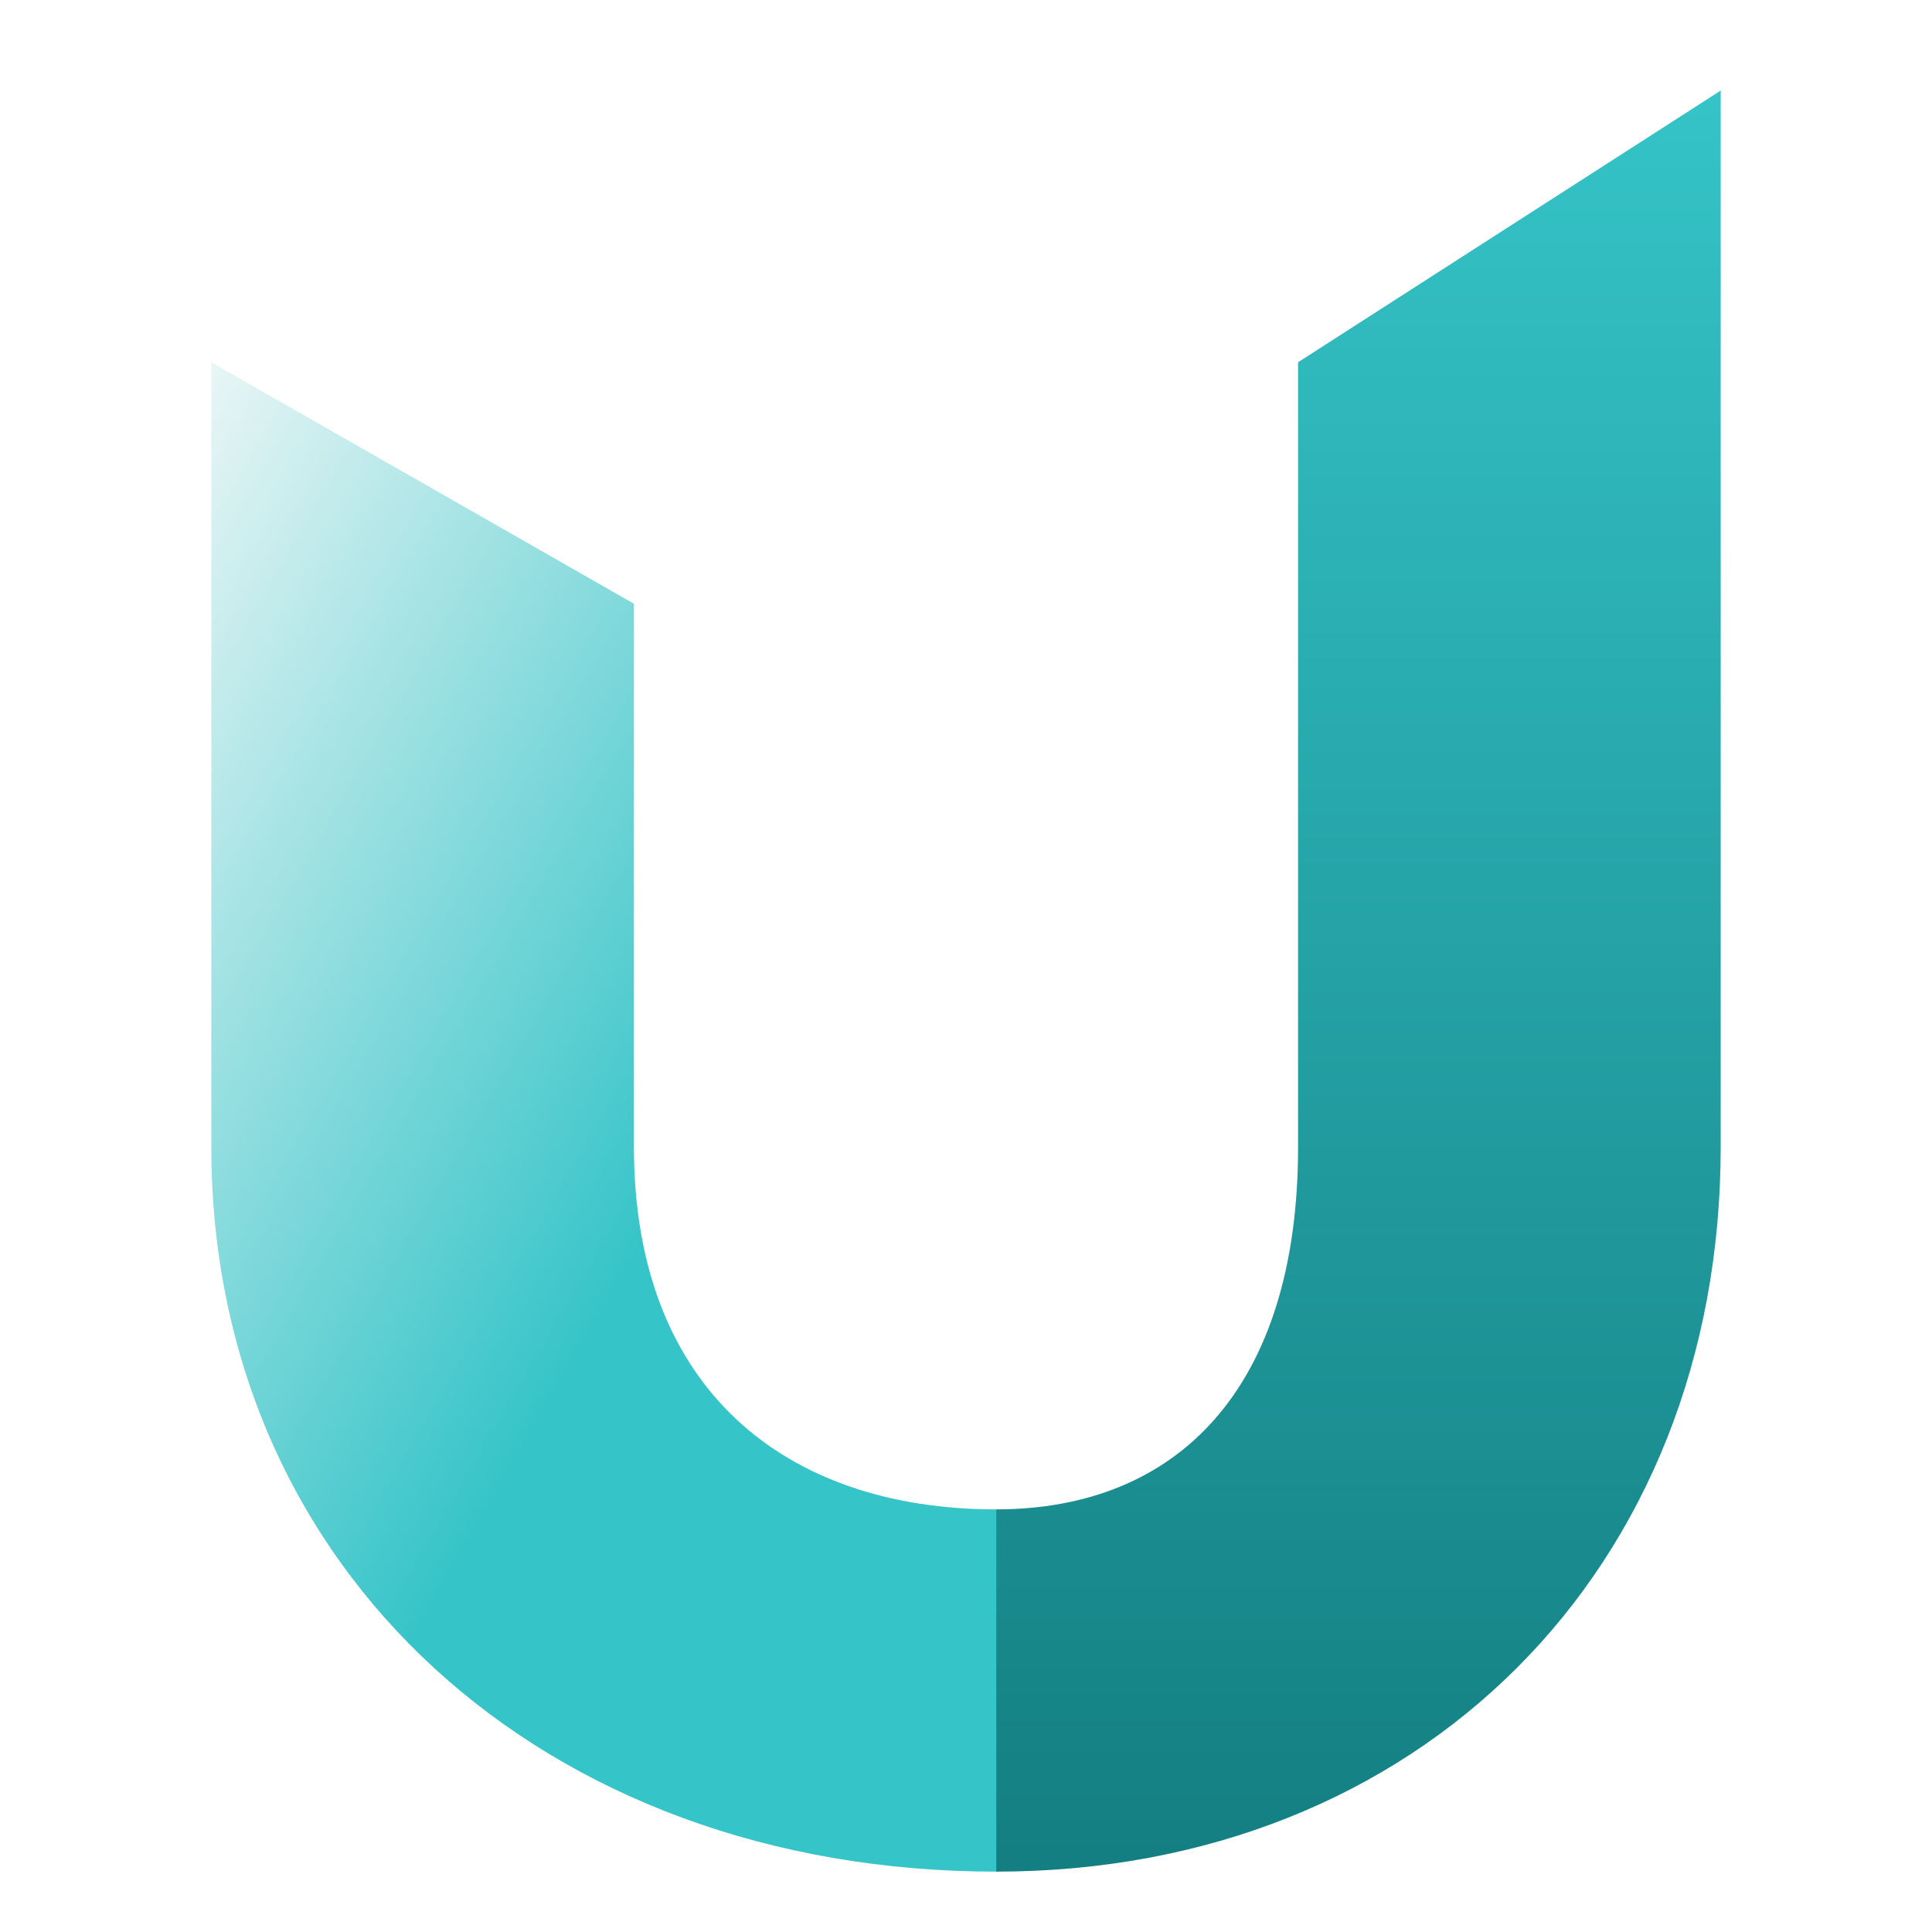
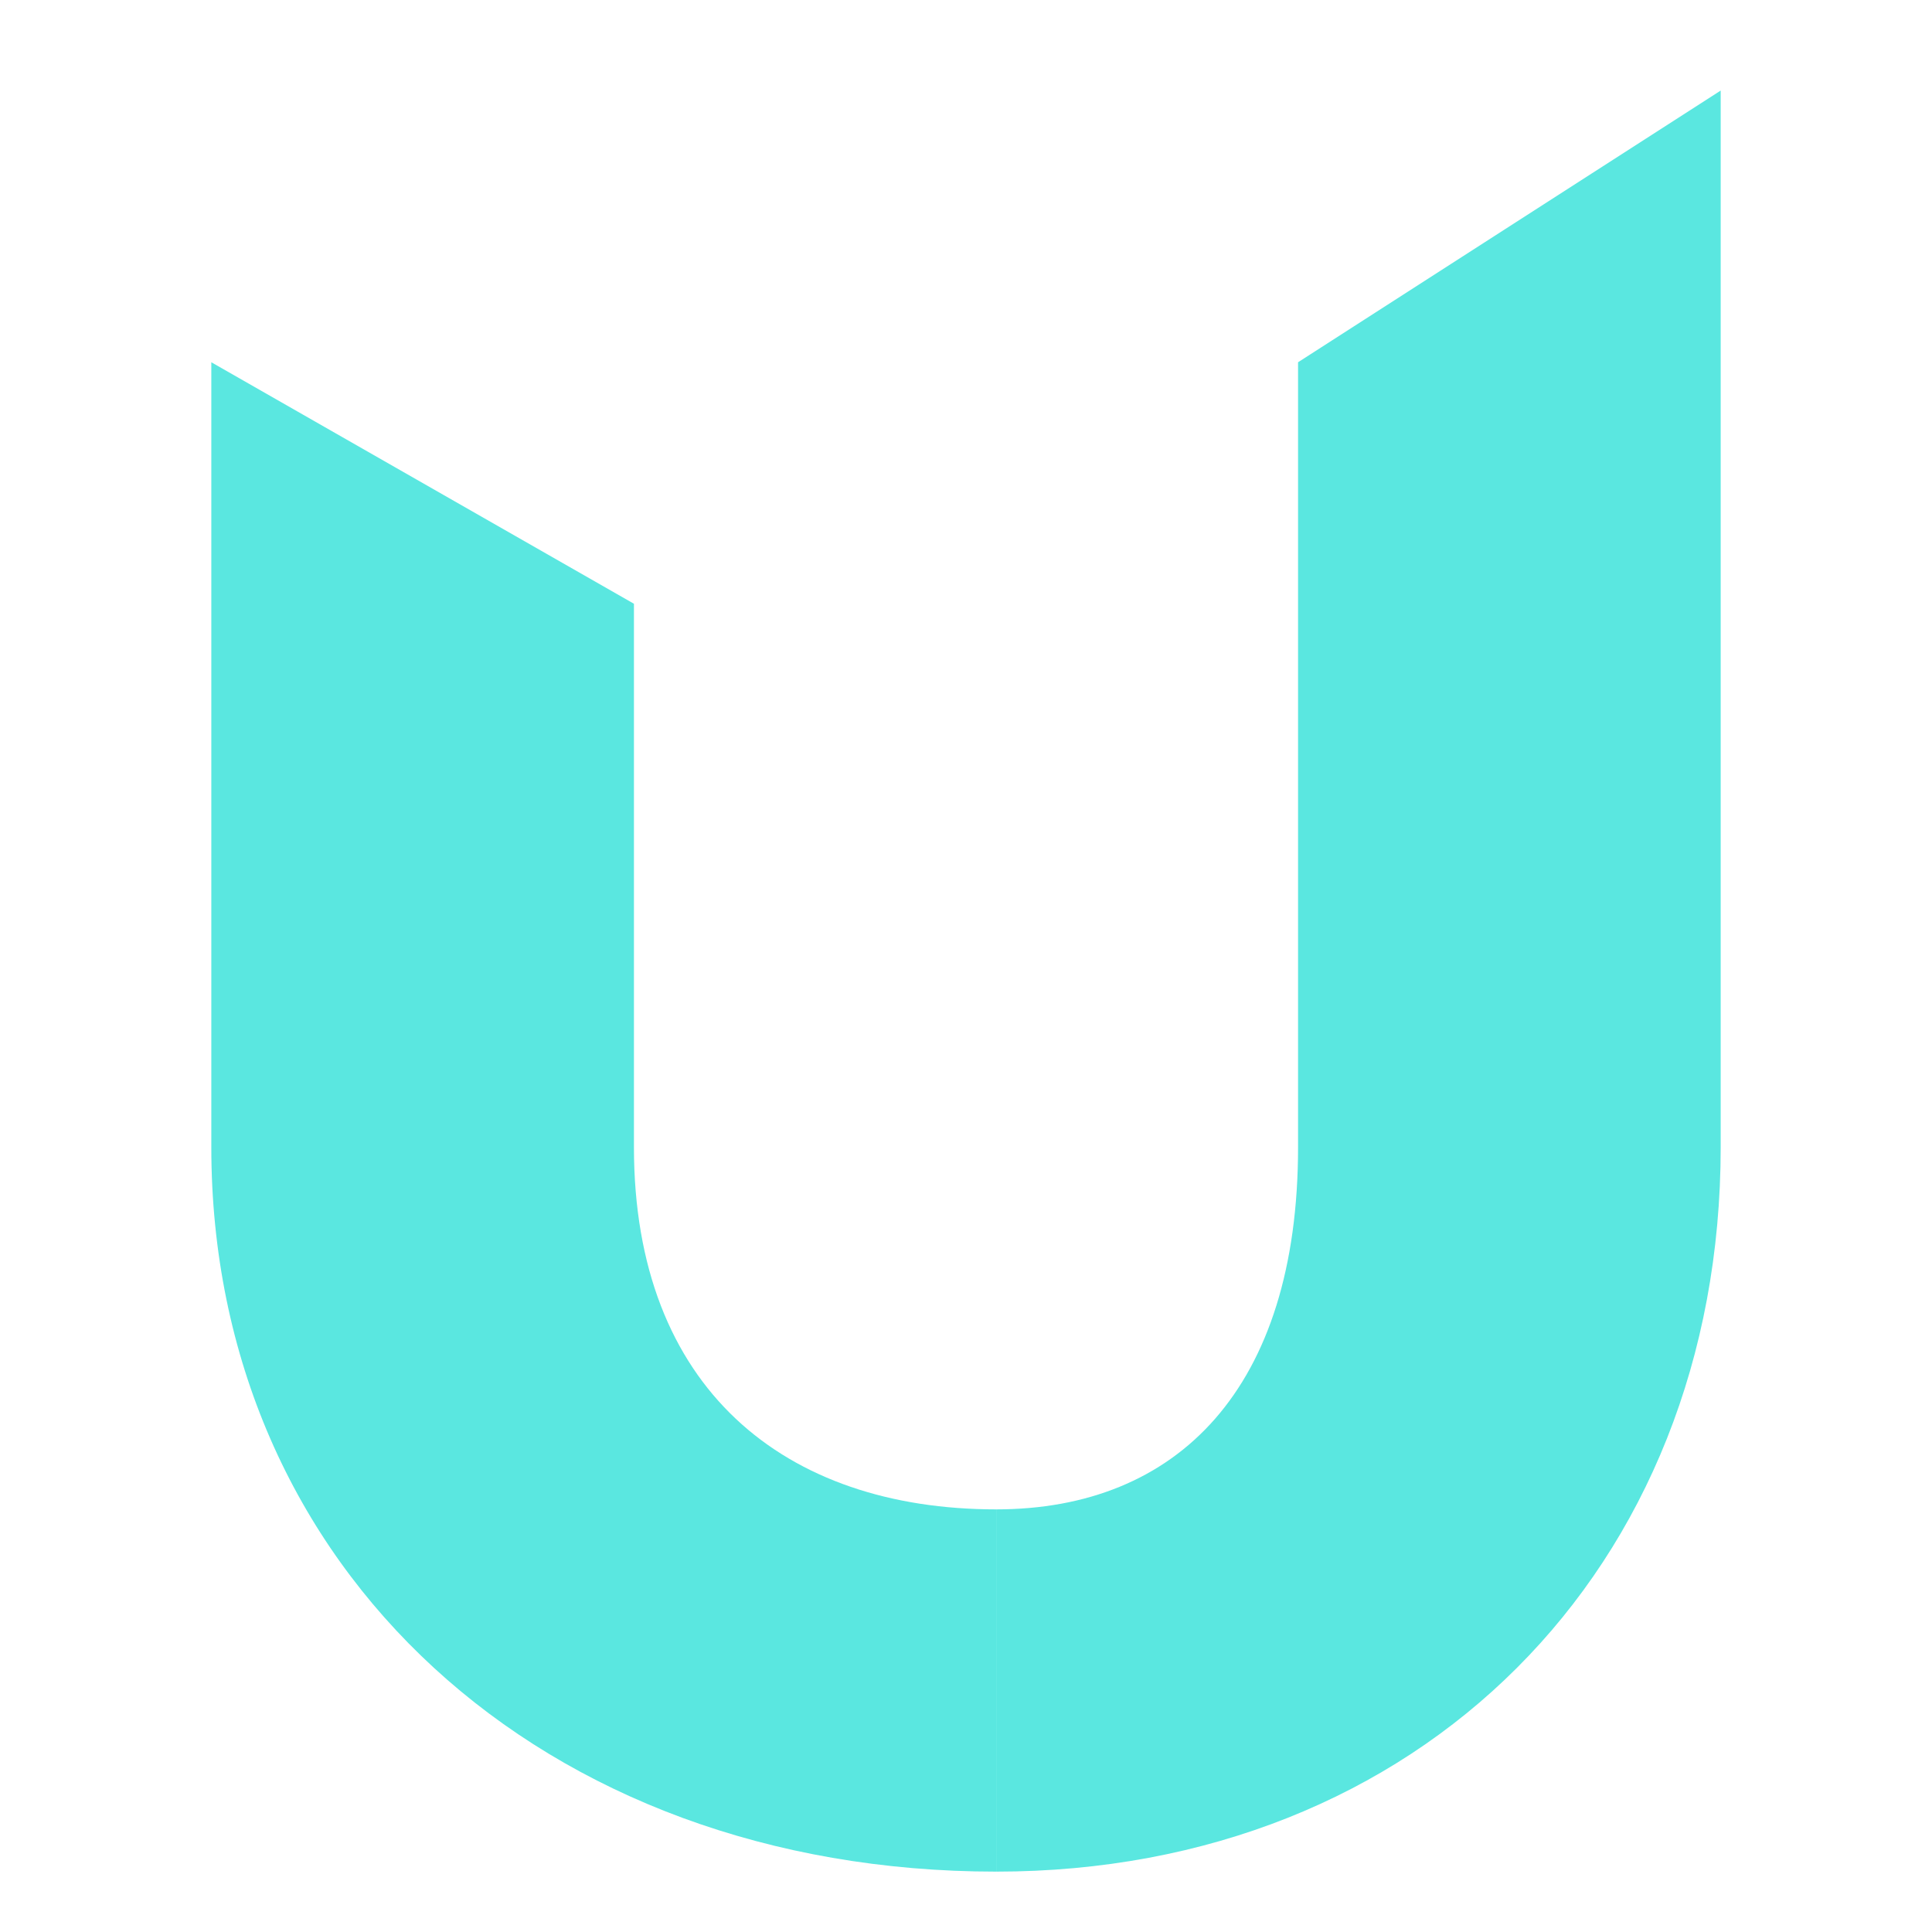
<svg xmlns="http://www.w3.org/2000/svg" viewBox="0 0 64 64" role="img" aria-label="Unreel">
-   <defs>
-     <linearGradient id="left" x1="0" y1="0" x2="0.9" y2="1">
-       <stop offset="0" stop-color="#e7f5f5" />
-       <stop offset="0.6" stop-color="#35c4c8" />
-       <stop offset="1" stop-color="#35c4c8" />
-     </linearGradient>
-     <linearGradient id="right" x1="0" y1="0" x2="0" y2="1">
-       <stop offset="0" stop-color="#35c4c8" />
-       <stop offset="1" stop-color="#137e81" />
-     </linearGradient>
-   </defs>
-   <path fill="url(#left)" d="M7 12 21 20V38C21 46 26 50 33 50V62C18 62 7 52 7 38Z" />
-   <path fill="url(#right)" d="M43 12 57 3V38C57 52 47 62 33 62V50C39 50 43 46 43 38Z" />
+   <path fill="#5ae7e0" d="M7 12 21 20V38C21 46 26 50 33 50V62C18 62 7 52 7 38Z" />
+   <path fill="#5ae7e0" d="M43 12 57 3V38C57 52 47 62 33 62V50C39 50 43 46 43 38Z" />
</svg>
